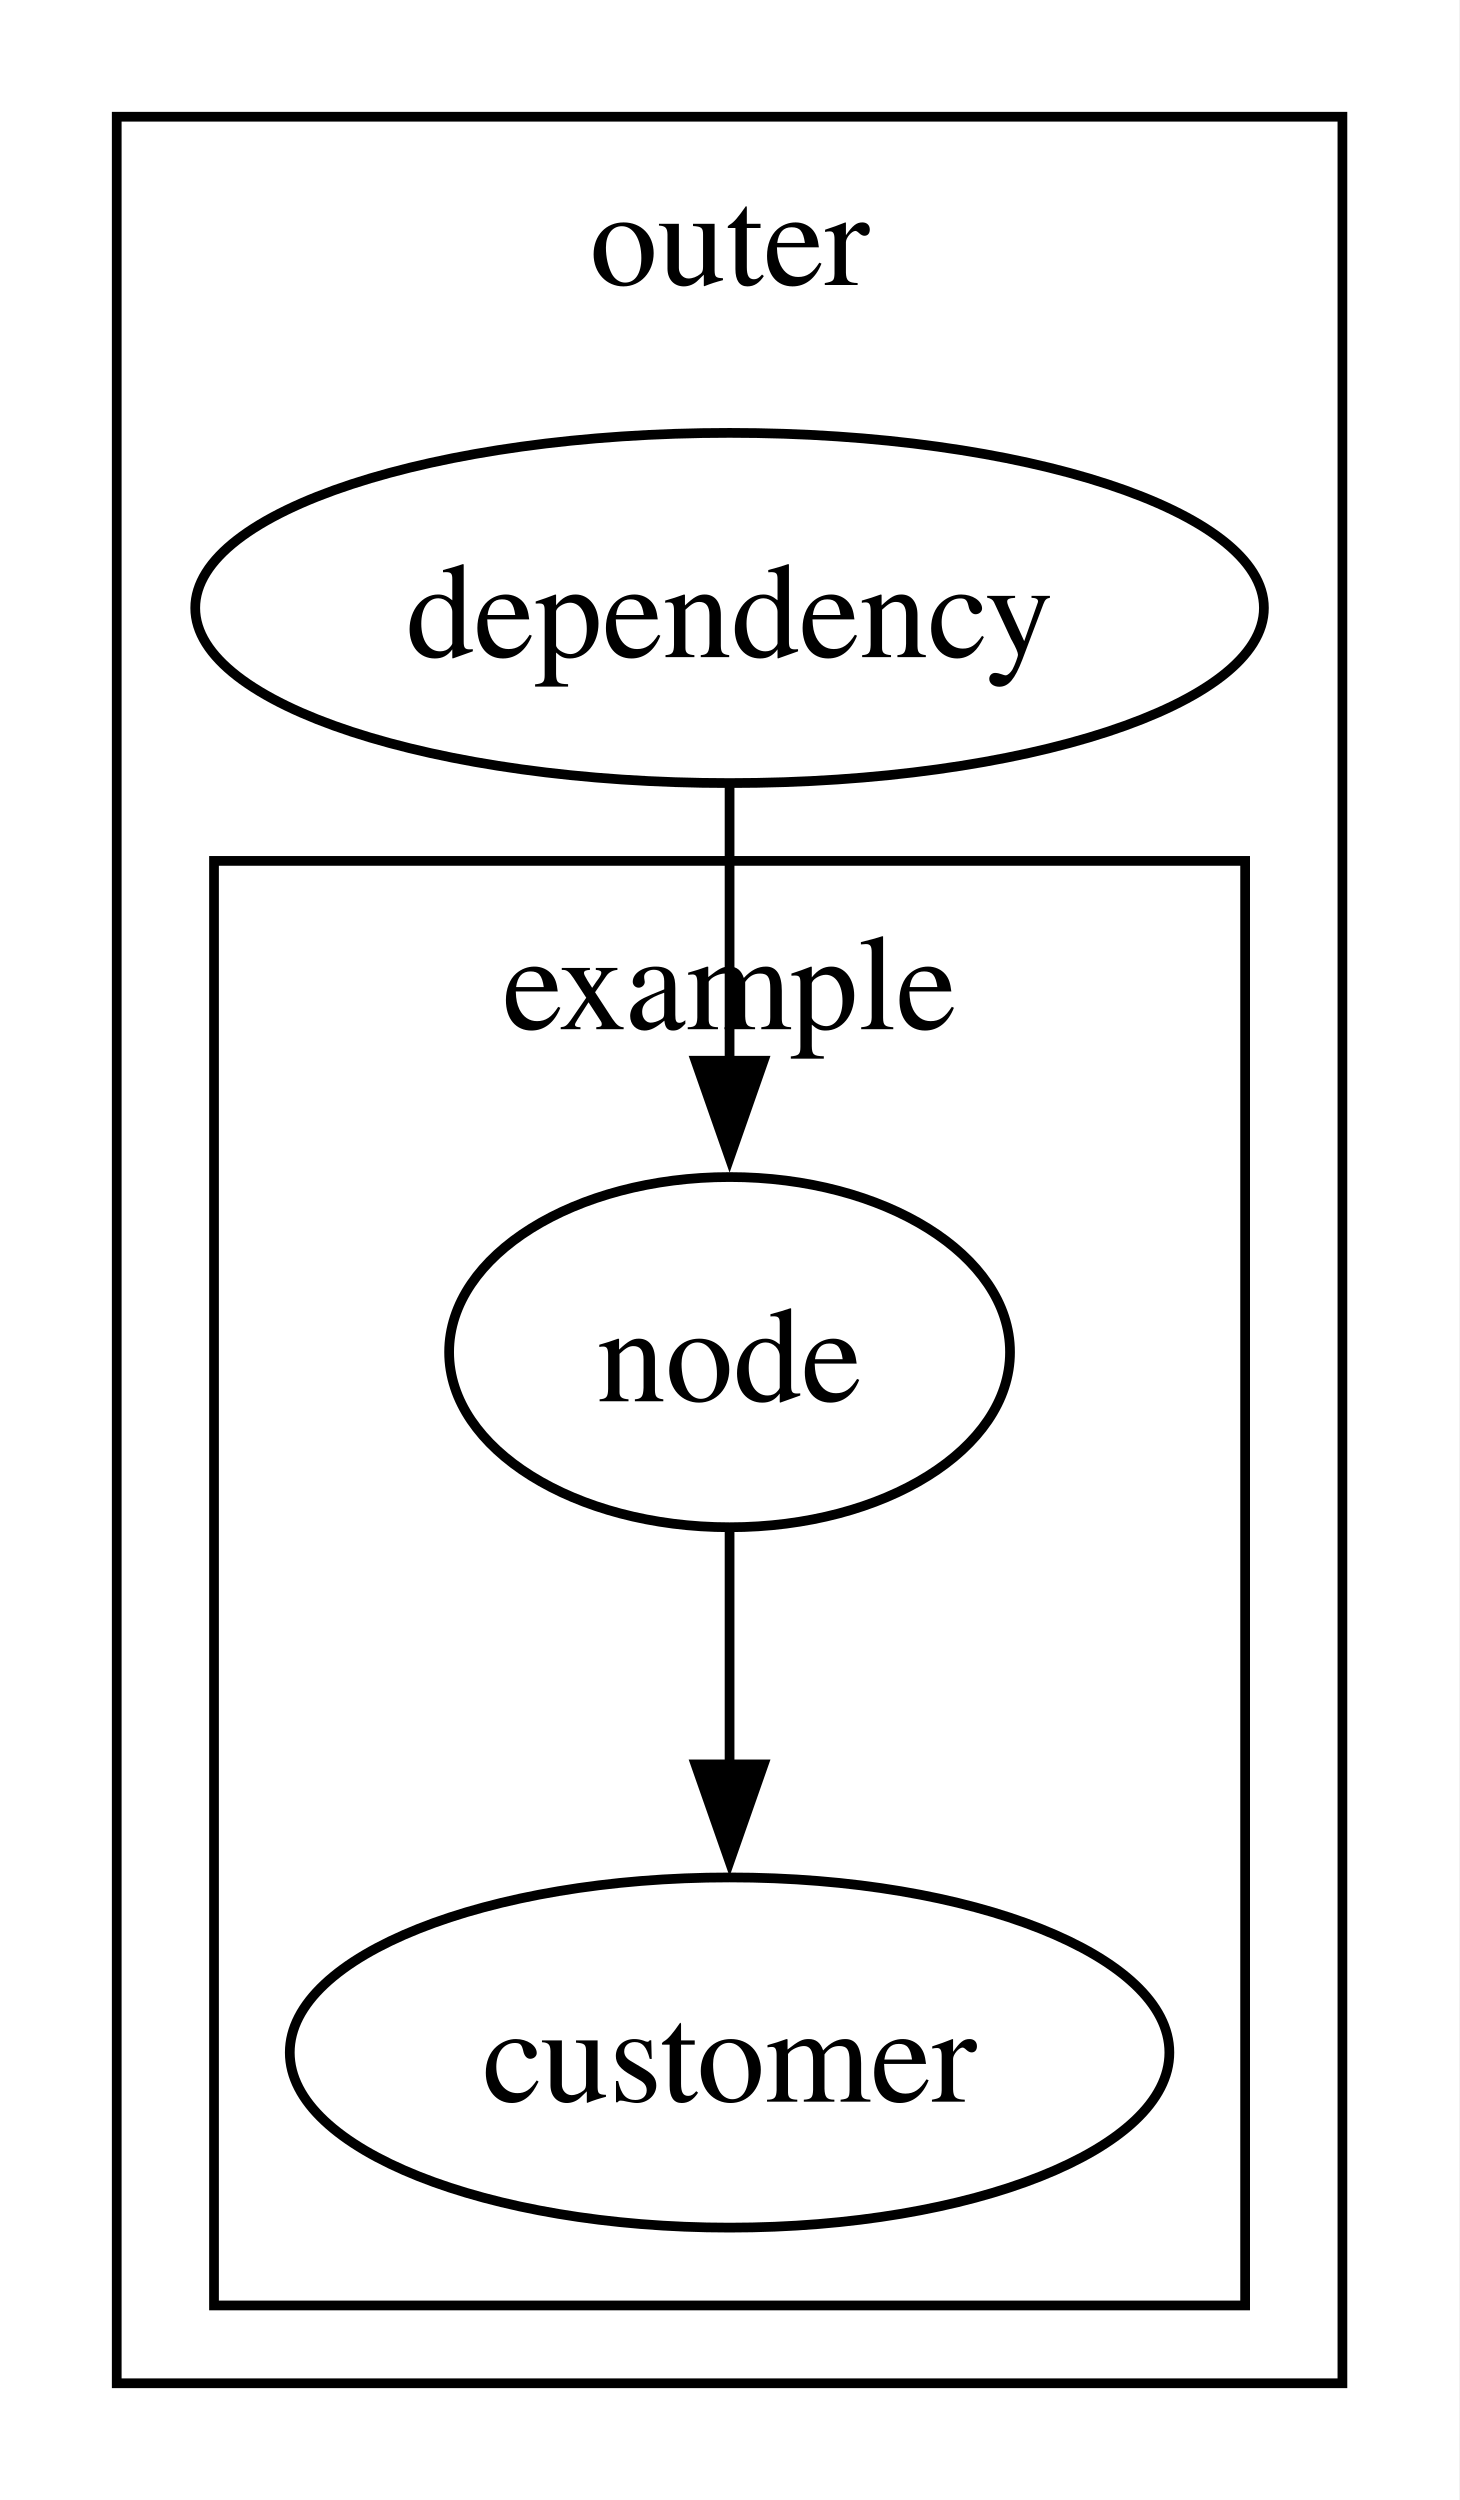
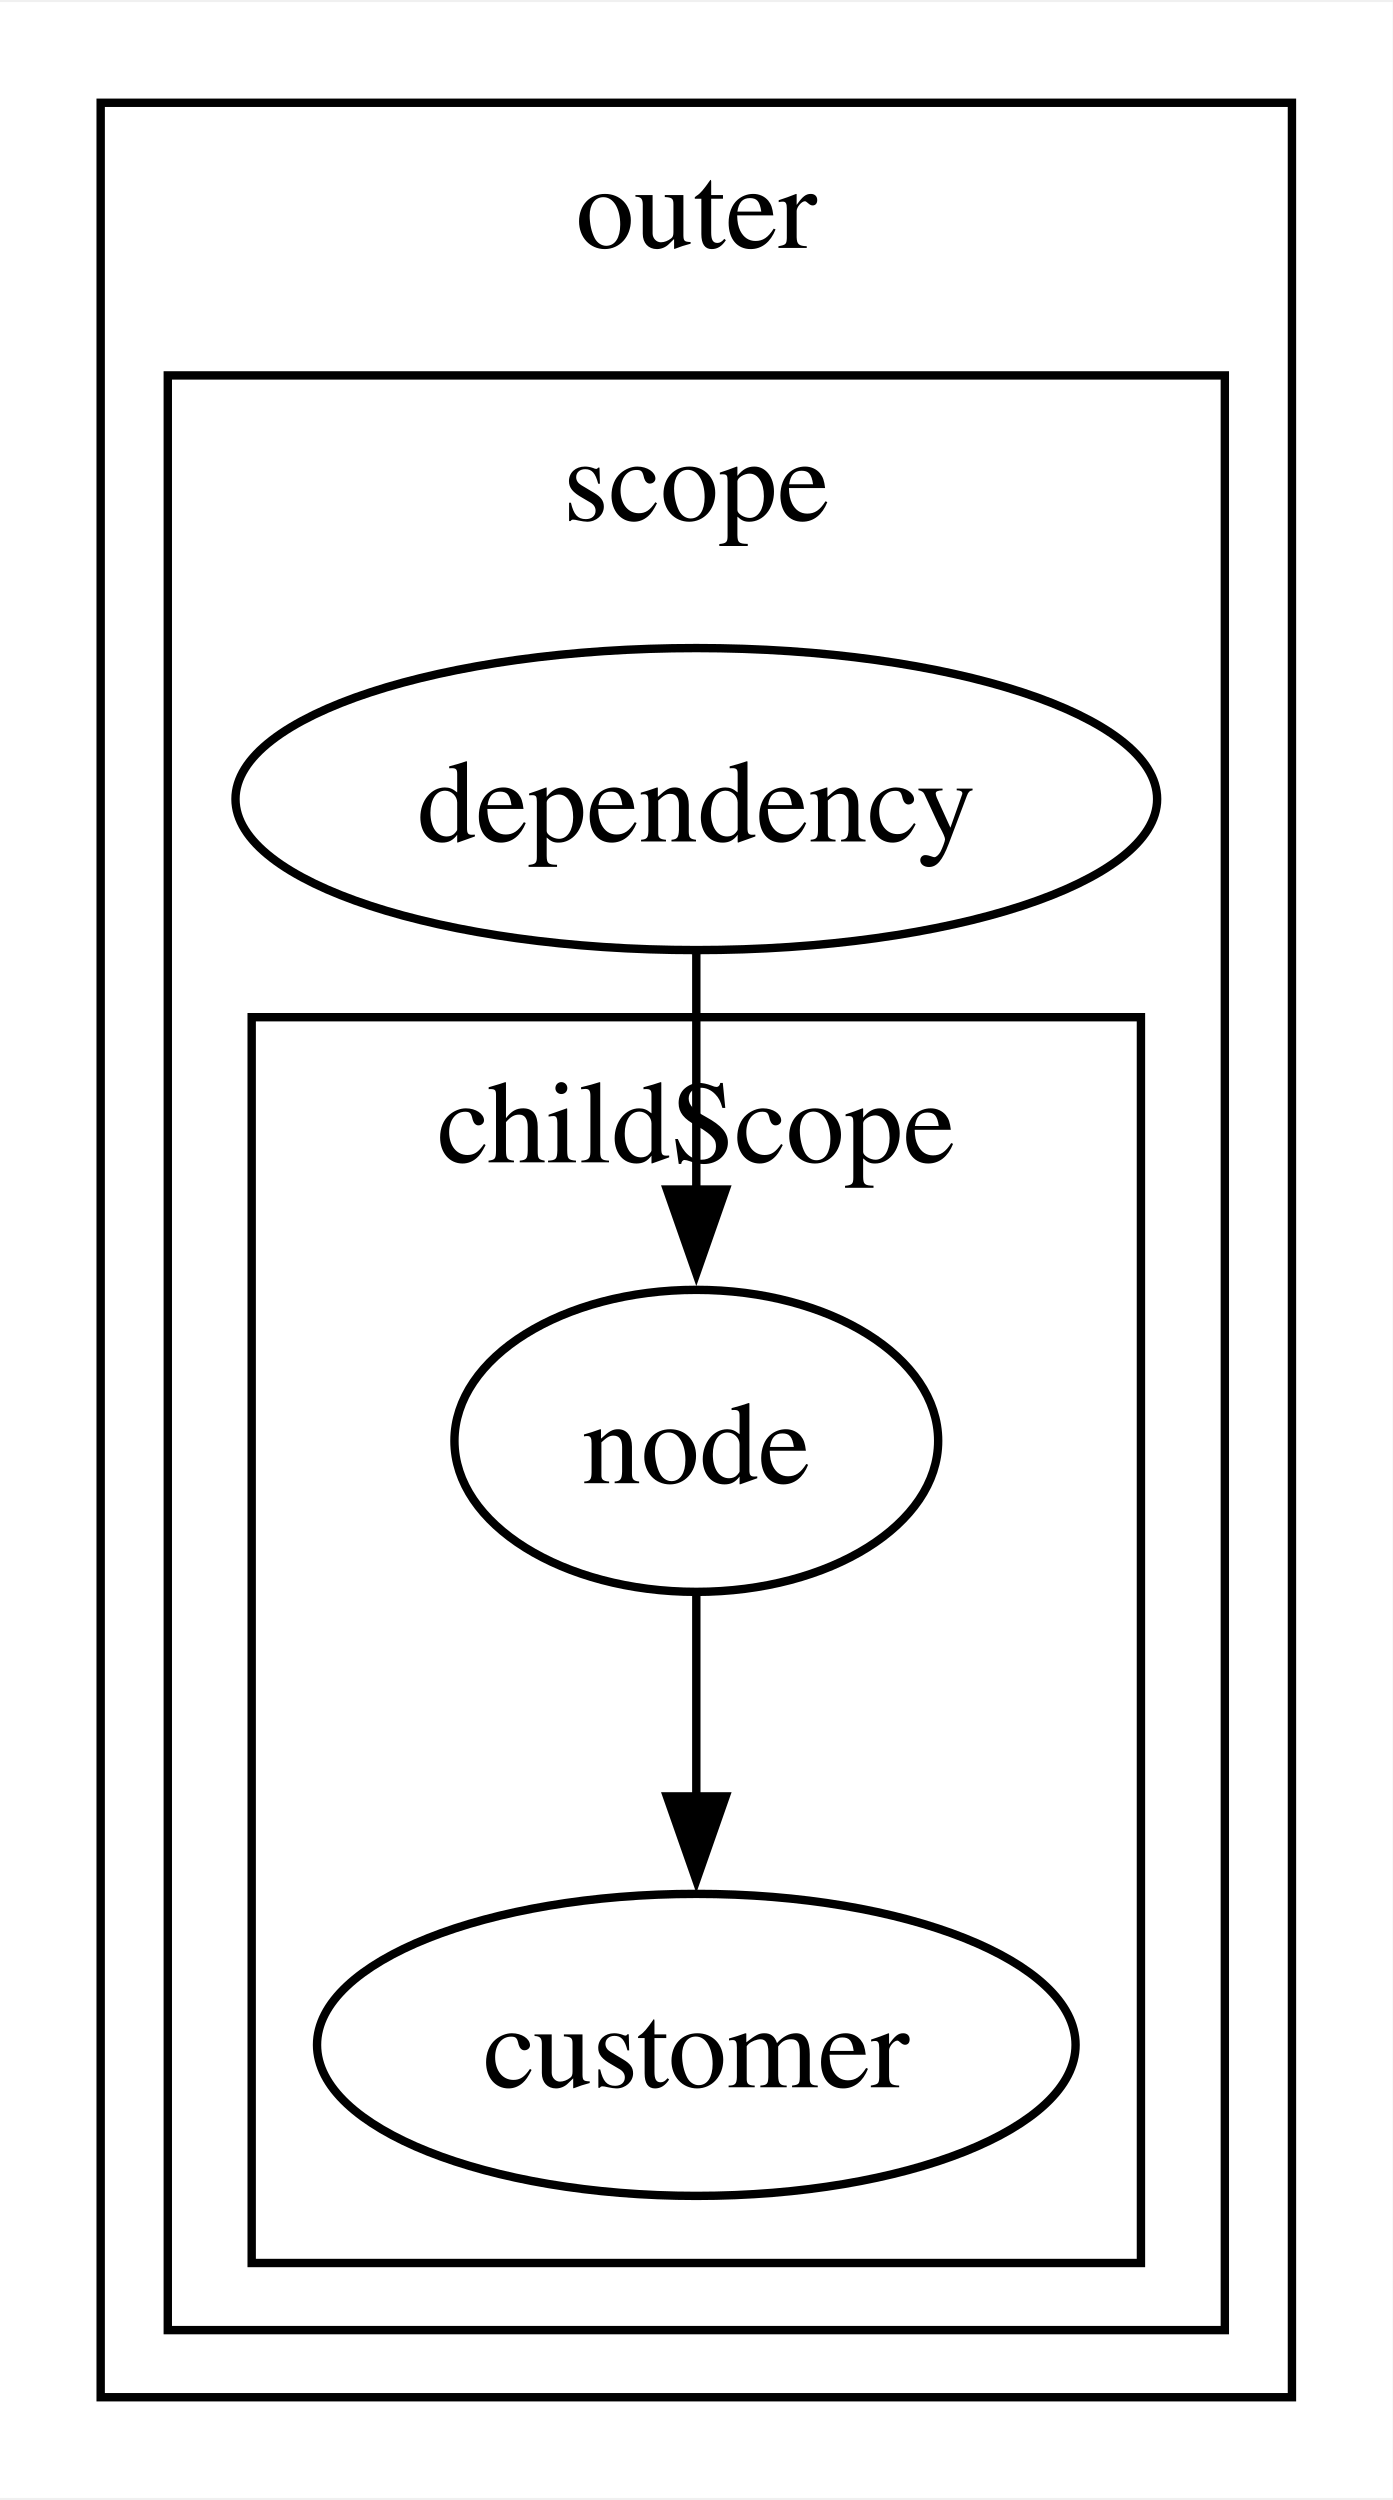
- <svg xmlns="http://www.w3.org/2000/svg" width="150pt" height="257pt" viewBox="0.00 0.00 150.00 257.00">
-   <g id="graph0" class="graph" transform="scale(1 1) rotate(0) translate(4 253)">
-     <polygon fill="white" stroke="none" points="-4,4 -4,-253 146,-253 146,4 -4,4" />
+ <svg xmlns="http://www.w3.org/2000/svg" width="166pt" height="298pt" viewBox="0.00 0.00 166.00 297.50">
+   <g id="graph0" class="graph" transform="scale(1 1) rotate(0) translate(4 293.5)">
+     <polygon fill="white" stroke="none" points="-4,4 -4,-293.5 162,-293.5 162,4 -4,4" />
    <g id="clust1" class="cluster">
-       <polygon fill="none" stroke="black" points="8,-8 8,-241 134,-241 134,-8 8,-8" />
-       <text text-anchor="middle" x="71" y="-223.7" font-family="Times,serif" font-size="14.00">outer</text>
+       <polygon fill="none" stroke="black" points="8,-8 8,-281.5 150,-281.5 150,-8 8,-8" />
+       <text text-anchor="middle" x="79" y="-264.2" font-family="Times,serif" font-size="14.00">outer</text>
    </g>
    <g id="clust2" class="cluster">
-       <polygon fill="none" stroke="black" points="18,-16 18,-164.5 124,-164.5 124,-16 18,-16" />
-       <text text-anchor="middle" x="71" y="-147.2" font-family="Times,serif" font-size="14.00">example</text>
+       <polygon fill="none" stroke="black" points="16,-16 16,-249 142,-249 142,-16 16,-16" />
+       <text text-anchor="middle" x="79" y="-231.7" font-family="Times,serif" font-size="14.00">scope</text>
+     </g>
+     <g id="clust3" class="cluster">
+       <polygon fill="none" stroke="black" points="26,-24 26,-172.5 132,-172.5 132,-24 26,-24" />
+       <text text-anchor="middle" x="79" y="-155.2" font-family="Times,serif" font-size="14.00">childScope</text>
    </g>
    <g id="node1" class="node">
-       <ellipse fill="none" stroke="black" cx="71" cy="-114" rx="28.83" ry="18" />
-       <text text-anchor="middle" x="71" y="-108.95" font-family="Times,serif" font-size="14.00">node</text>
+       <ellipse fill="none" stroke="black" cx="79" cy="-122" rx="28.83" ry="18" />
+       <text text-anchor="middle" x="79" y="-116.95" font-family="Times,serif" font-size="14.00">node</text>
    </g>
    <g id="node2" class="node">
-       <ellipse fill="none" stroke="black" cx="71" cy="-42" rx="45.21" ry="18" />
-       <text text-anchor="middle" x="71" y="-36.95" font-family="Times,serif" font-size="14.00">customer</text>
+       <ellipse fill="none" stroke="black" cx="79" cy="-50" rx="45.21" ry="18" />
+       <text text-anchor="middle" x="79" y="-44.95" font-family="Times,serif" font-size="14.00">customer</text>
    </g>
    <g id="edge2" class="edge">
-       <path fill="none" stroke="black" d="M71,-95.7C71,-88.41 71,-79.73 71,-71.54" />
-       <polygon fill="black" stroke="black" points="74.5,-71.62 71,-61.62 67.5,-71.62 74.5,-71.62" />
+       <path fill="none" stroke="black" d="M79,-103.7C79,-96.41 79,-87.73 79,-79.54" />
+       <polygon fill="black" stroke="black" points="82.5,-79.62 79,-69.62 75.5,-79.62 82.5,-79.62" />
    </g>
    <g id="node3" class="node">
-       <ellipse fill="none" stroke="black" cx="71" cy="-190.5" rx="54.93" ry="18" />
-       <text text-anchor="middle" x="71" y="-185.45" font-family="Times,serif" font-size="14.00">dependency</text>
+       <ellipse fill="none" stroke="black" cx="79" cy="-198.5" rx="54.93" ry="18" />
+       <text text-anchor="middle" x="79" y="-193.45" font-family="Times,serif" font-size="14.00">dependency</text>
    </g>
    <g id="edge1" class="edge">
-       <path fill="none" stroke="black" d="M71,-172.22C71,-163.82 71,-153.49 71,-143.93" />
-       <polygon fill="black" stroke="black" points="74.5,-143.96 71,-133.96 67.5,-143.96 74.5,-143.96" />
+       <path fill="none" stroke="black" d="M79,-180.22C79,-171.82 79,-161.49 79,-151.93" />
+       <polygon fill="black" stroke="black" points="82.5,-151.96 79,-141.96 75.5,-151.96 82.5,-151.96" />
    </g>
  </g>
</svg>
